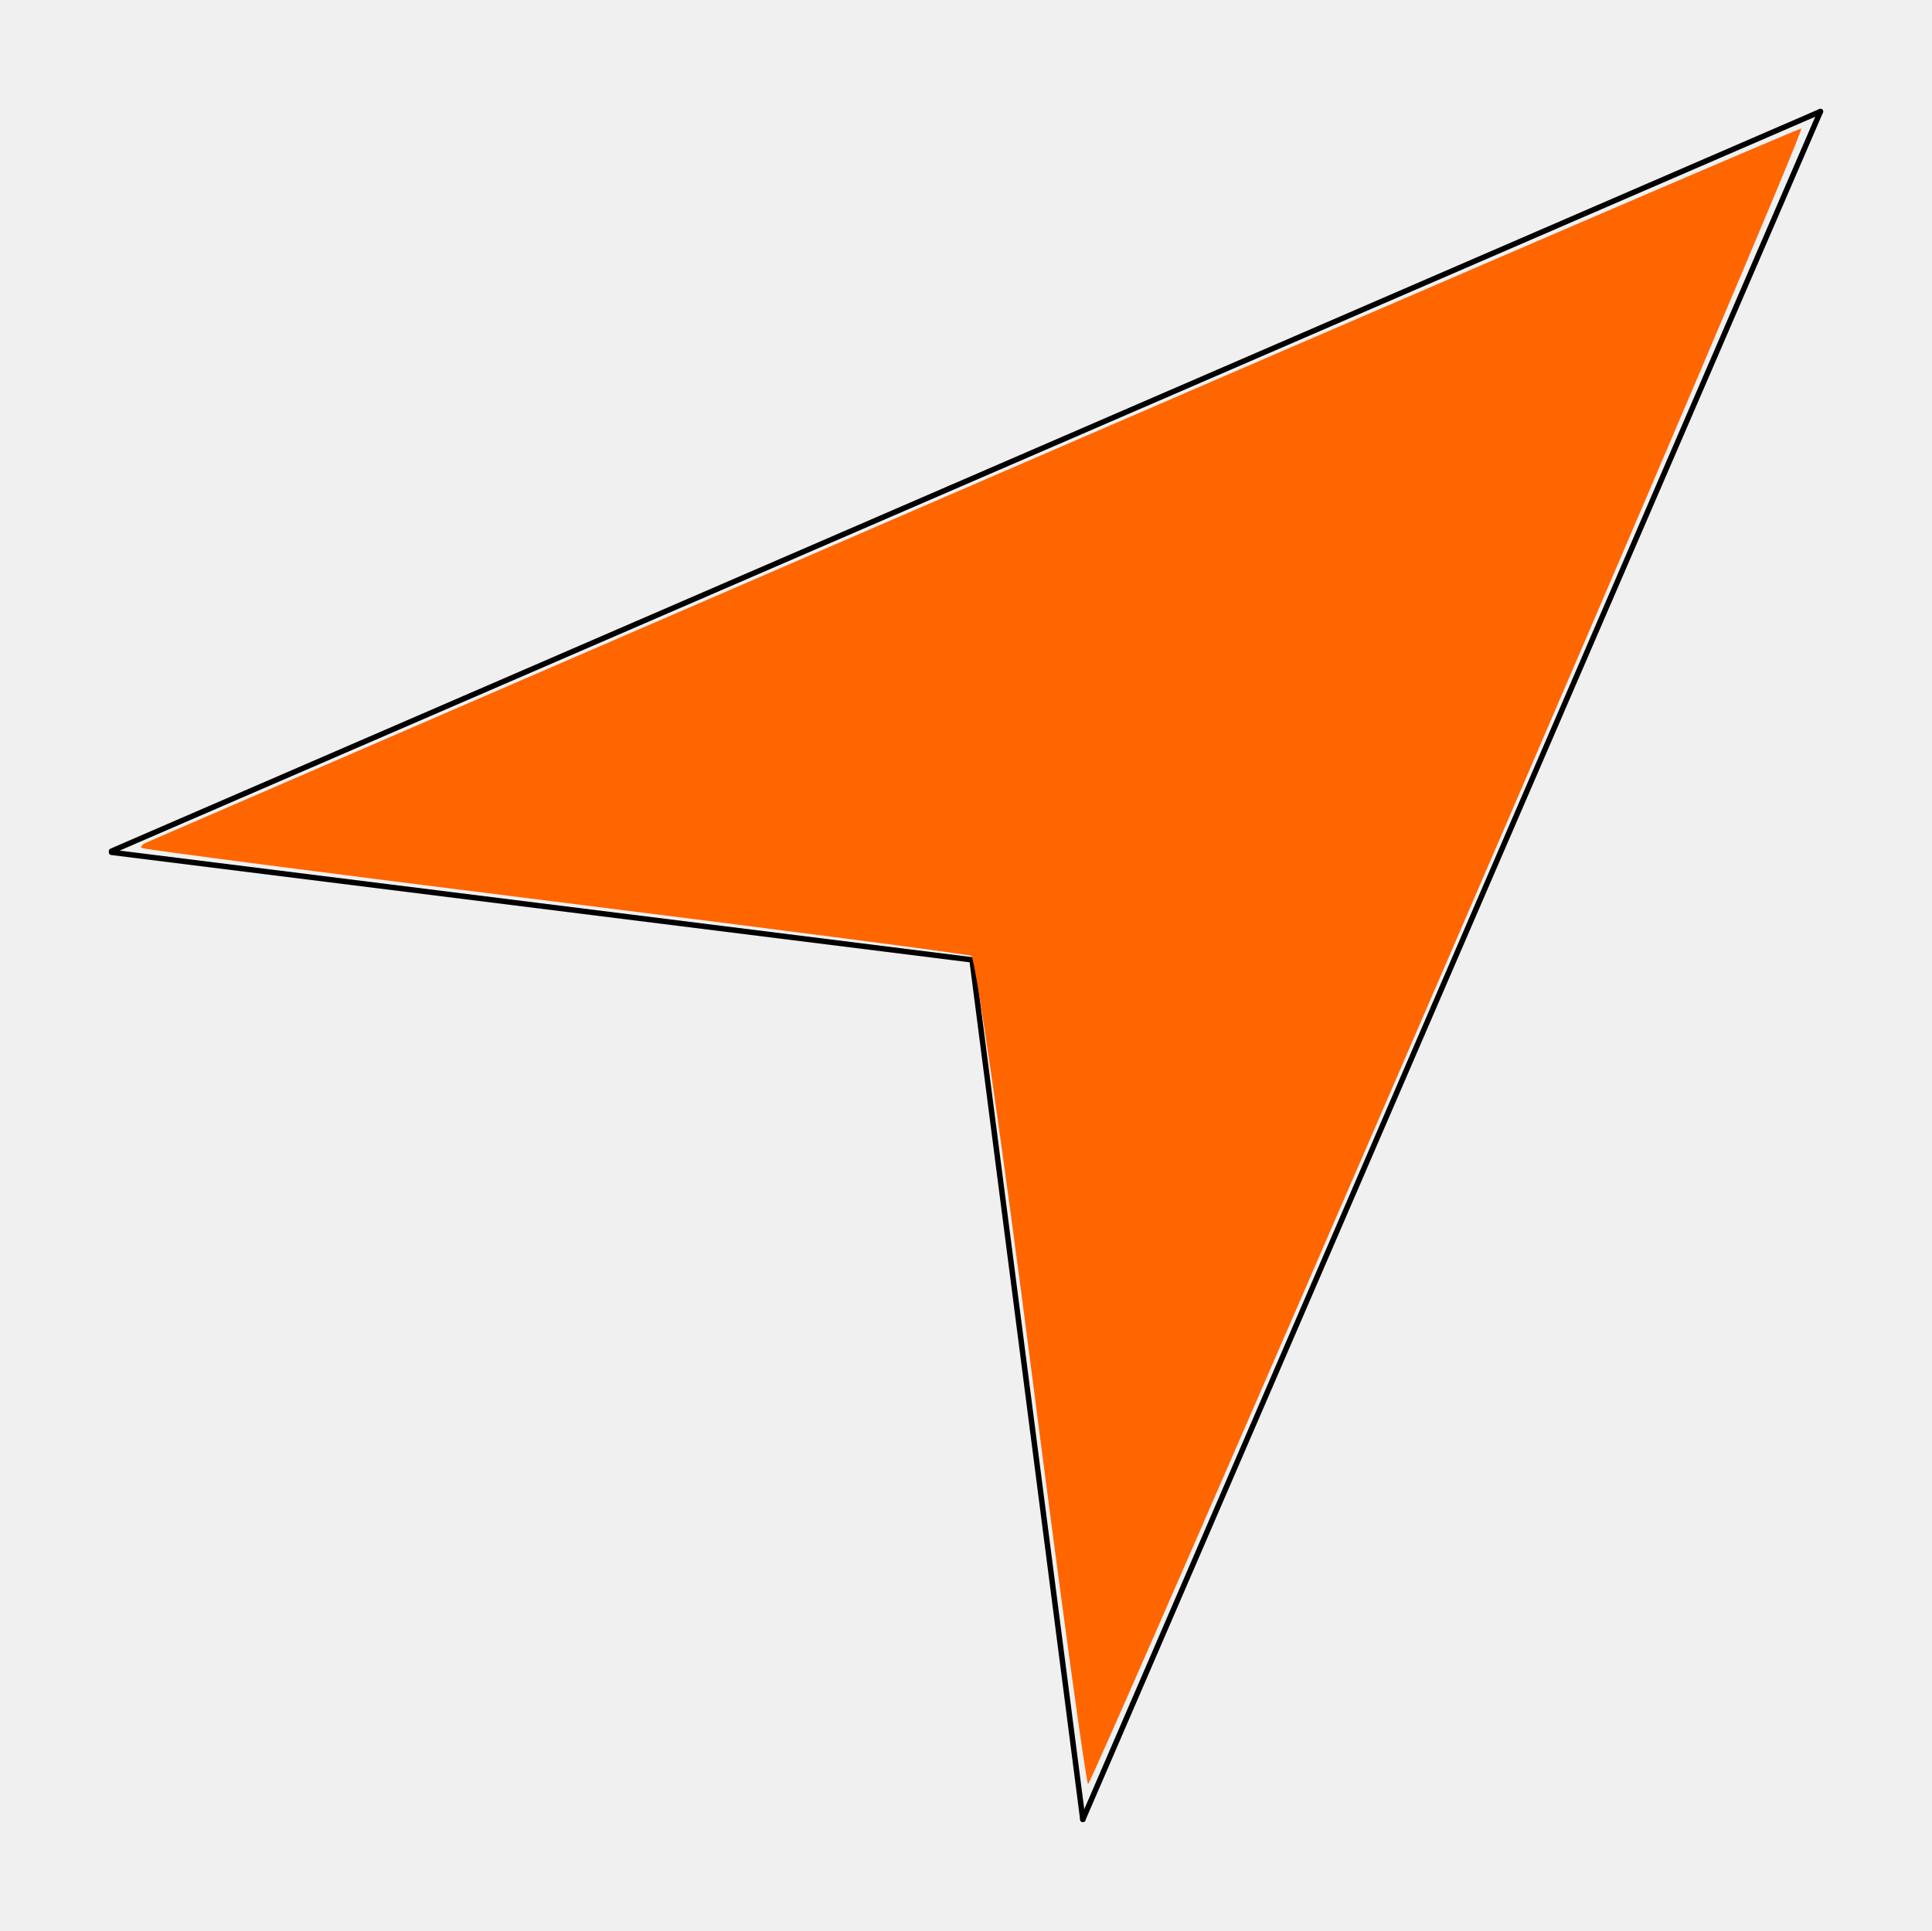
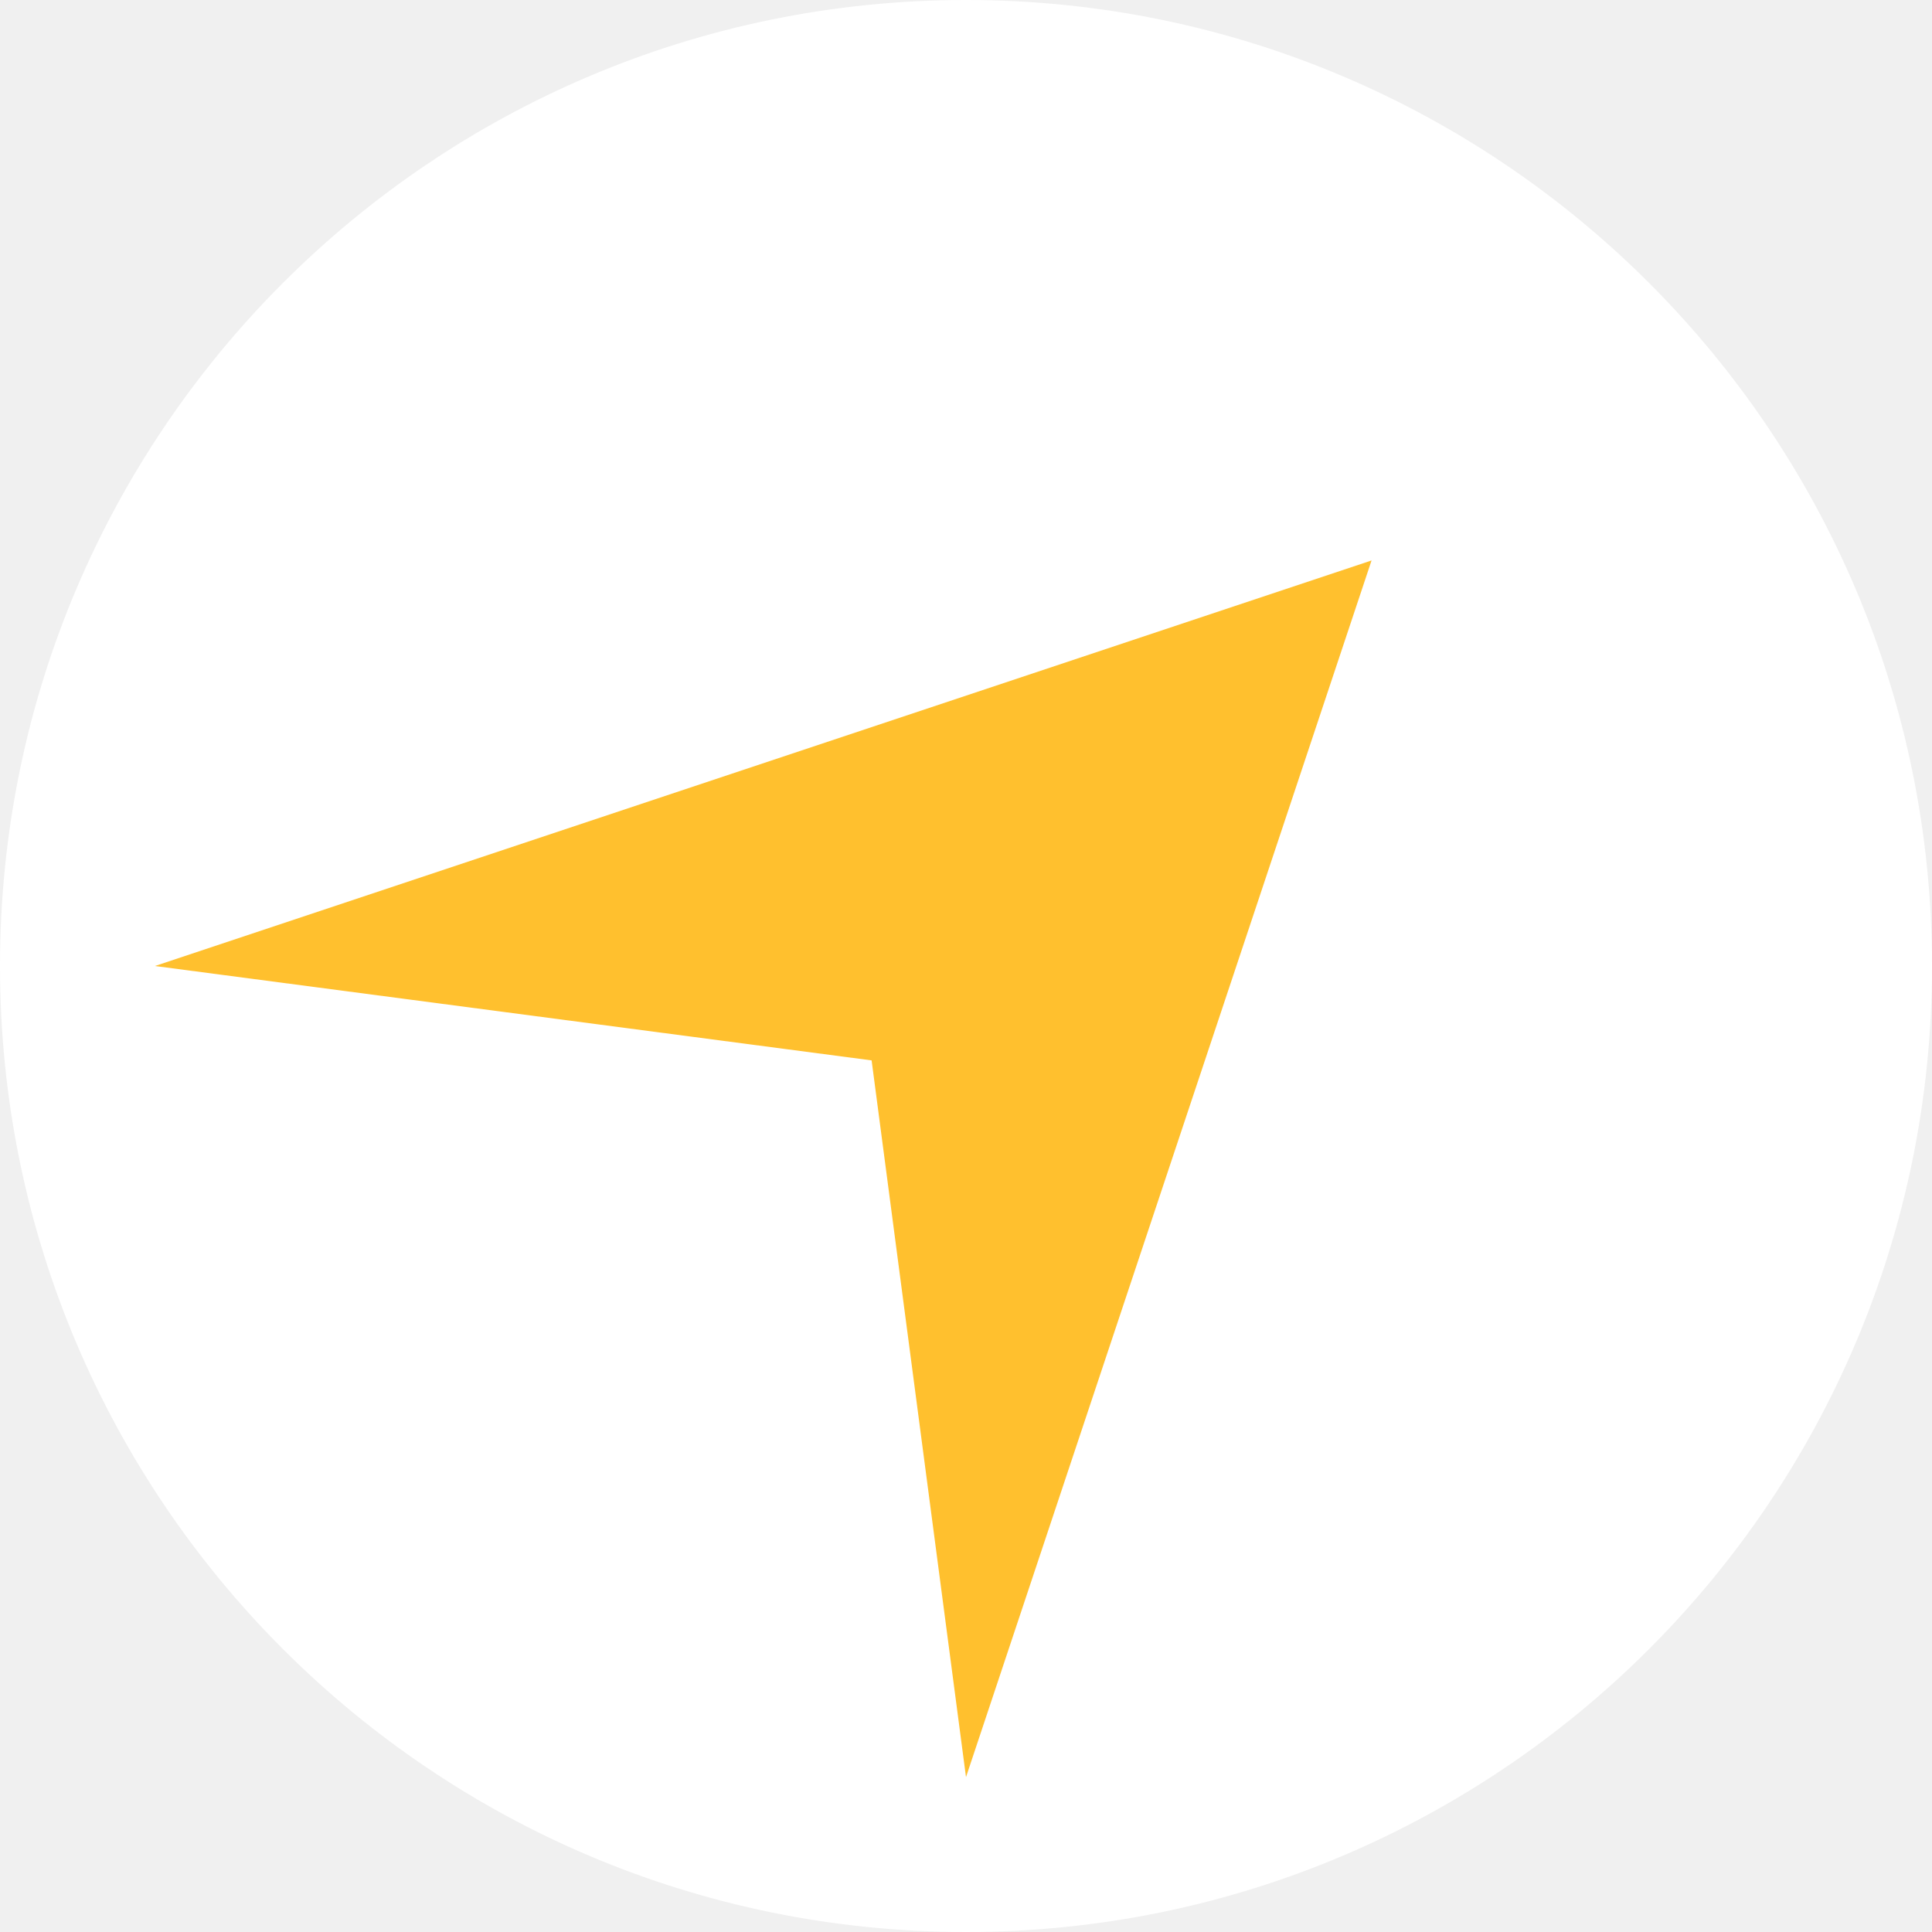
- <svg xmlns="http://www.w3.org/2000/svg" width="177.566mm" height="177.488mm" viewBox="0 0 177.566 177.488" version="1.1" id="svg8">
-   <defs id="defs2" />
-   <g id="layer1" transform="translate(6.244488,-61.14595)">
-     <path style="fill:none;stroke:#000000;stroke-width:0.5;stroke-linecap:round;stroke-linejoin:miter;stroke-miterlimit:4;stroke-dasharray:none;stroke-opacity:1" d="m 4.006,139.49 79.086,9.886 10.184,79.008" id="path16" />
-     <path style="fill:none;stroke:#000000;stroke-width:0.5;stroke-linecap:round;stroke-linejoin:miter;stroke-miterlimit:4;stroke-dasharray:none;stroke-opacity:1" d="M 161.071,71.396 93.275,228.384" id="path18" />
-     <path style="fill:none;stroke:#000000;stroke-width:0.5;stroke-linecap:round;stroke-linejoin:miter;stroke-miterlimit:4;stroke-dasharray:none;stroke-opacity:1" d="M 161.071,71.396 4.008,139.381" id="path20" />
-     <path style="fill:#ff6600;stroke-width:1;stroke-linecap:round;stroke-miterlimit:4;stroke-dasharray:none" d="M 7.206,138.591 C 7.567,138.437 41.822,123.61 83.328,105.64 124.834,87.671 159.023,72.965 159.303,72.961 c 0.28,-0.005 -14.281,34.233 -32.359,76.084 -18.077,41.851 -33.011,76.092 -33.185,76.092 -0.175,0 -2.513,-17.063 -5.195,-37.918 -2.683,-20.855 -5.174,-38.05 -5.536,-38.211 -0.362,-0.161 -17.619,-2.41 -38.35,-4.997 -20.73,-2.587 -37.79,-4.802 -37.91,-4.922 -0.12,-0.12 0.077,-0.344 0.438,-0.498 z" id="path851" />
+ <svg xmlns="http://www.w3.org/2000/svg" width="100%" height="100%" viewBox="0 0 128 128" version="1.1" xml:space="preserve" style="fill-rule:evenodd;clip-rule:evenodd;stroke-linejoin:round;stroke-miterlimit:2;">
+   <circle cx="64" cy="64" r="64" style="fill:white;" />
+   <g transform="matrix(1.03293,1.03293,-1.03293,1.03293,64,-68.2148)">
+     <g id="NE">
+       <path id="Arrow" d="M90.013,90.013L64,70.054L37.987,90.013L64,37.987L90.013,90.013Z" style="fill:rgb(255,192,46);" />
+     </g>
  </g>
</svg>
